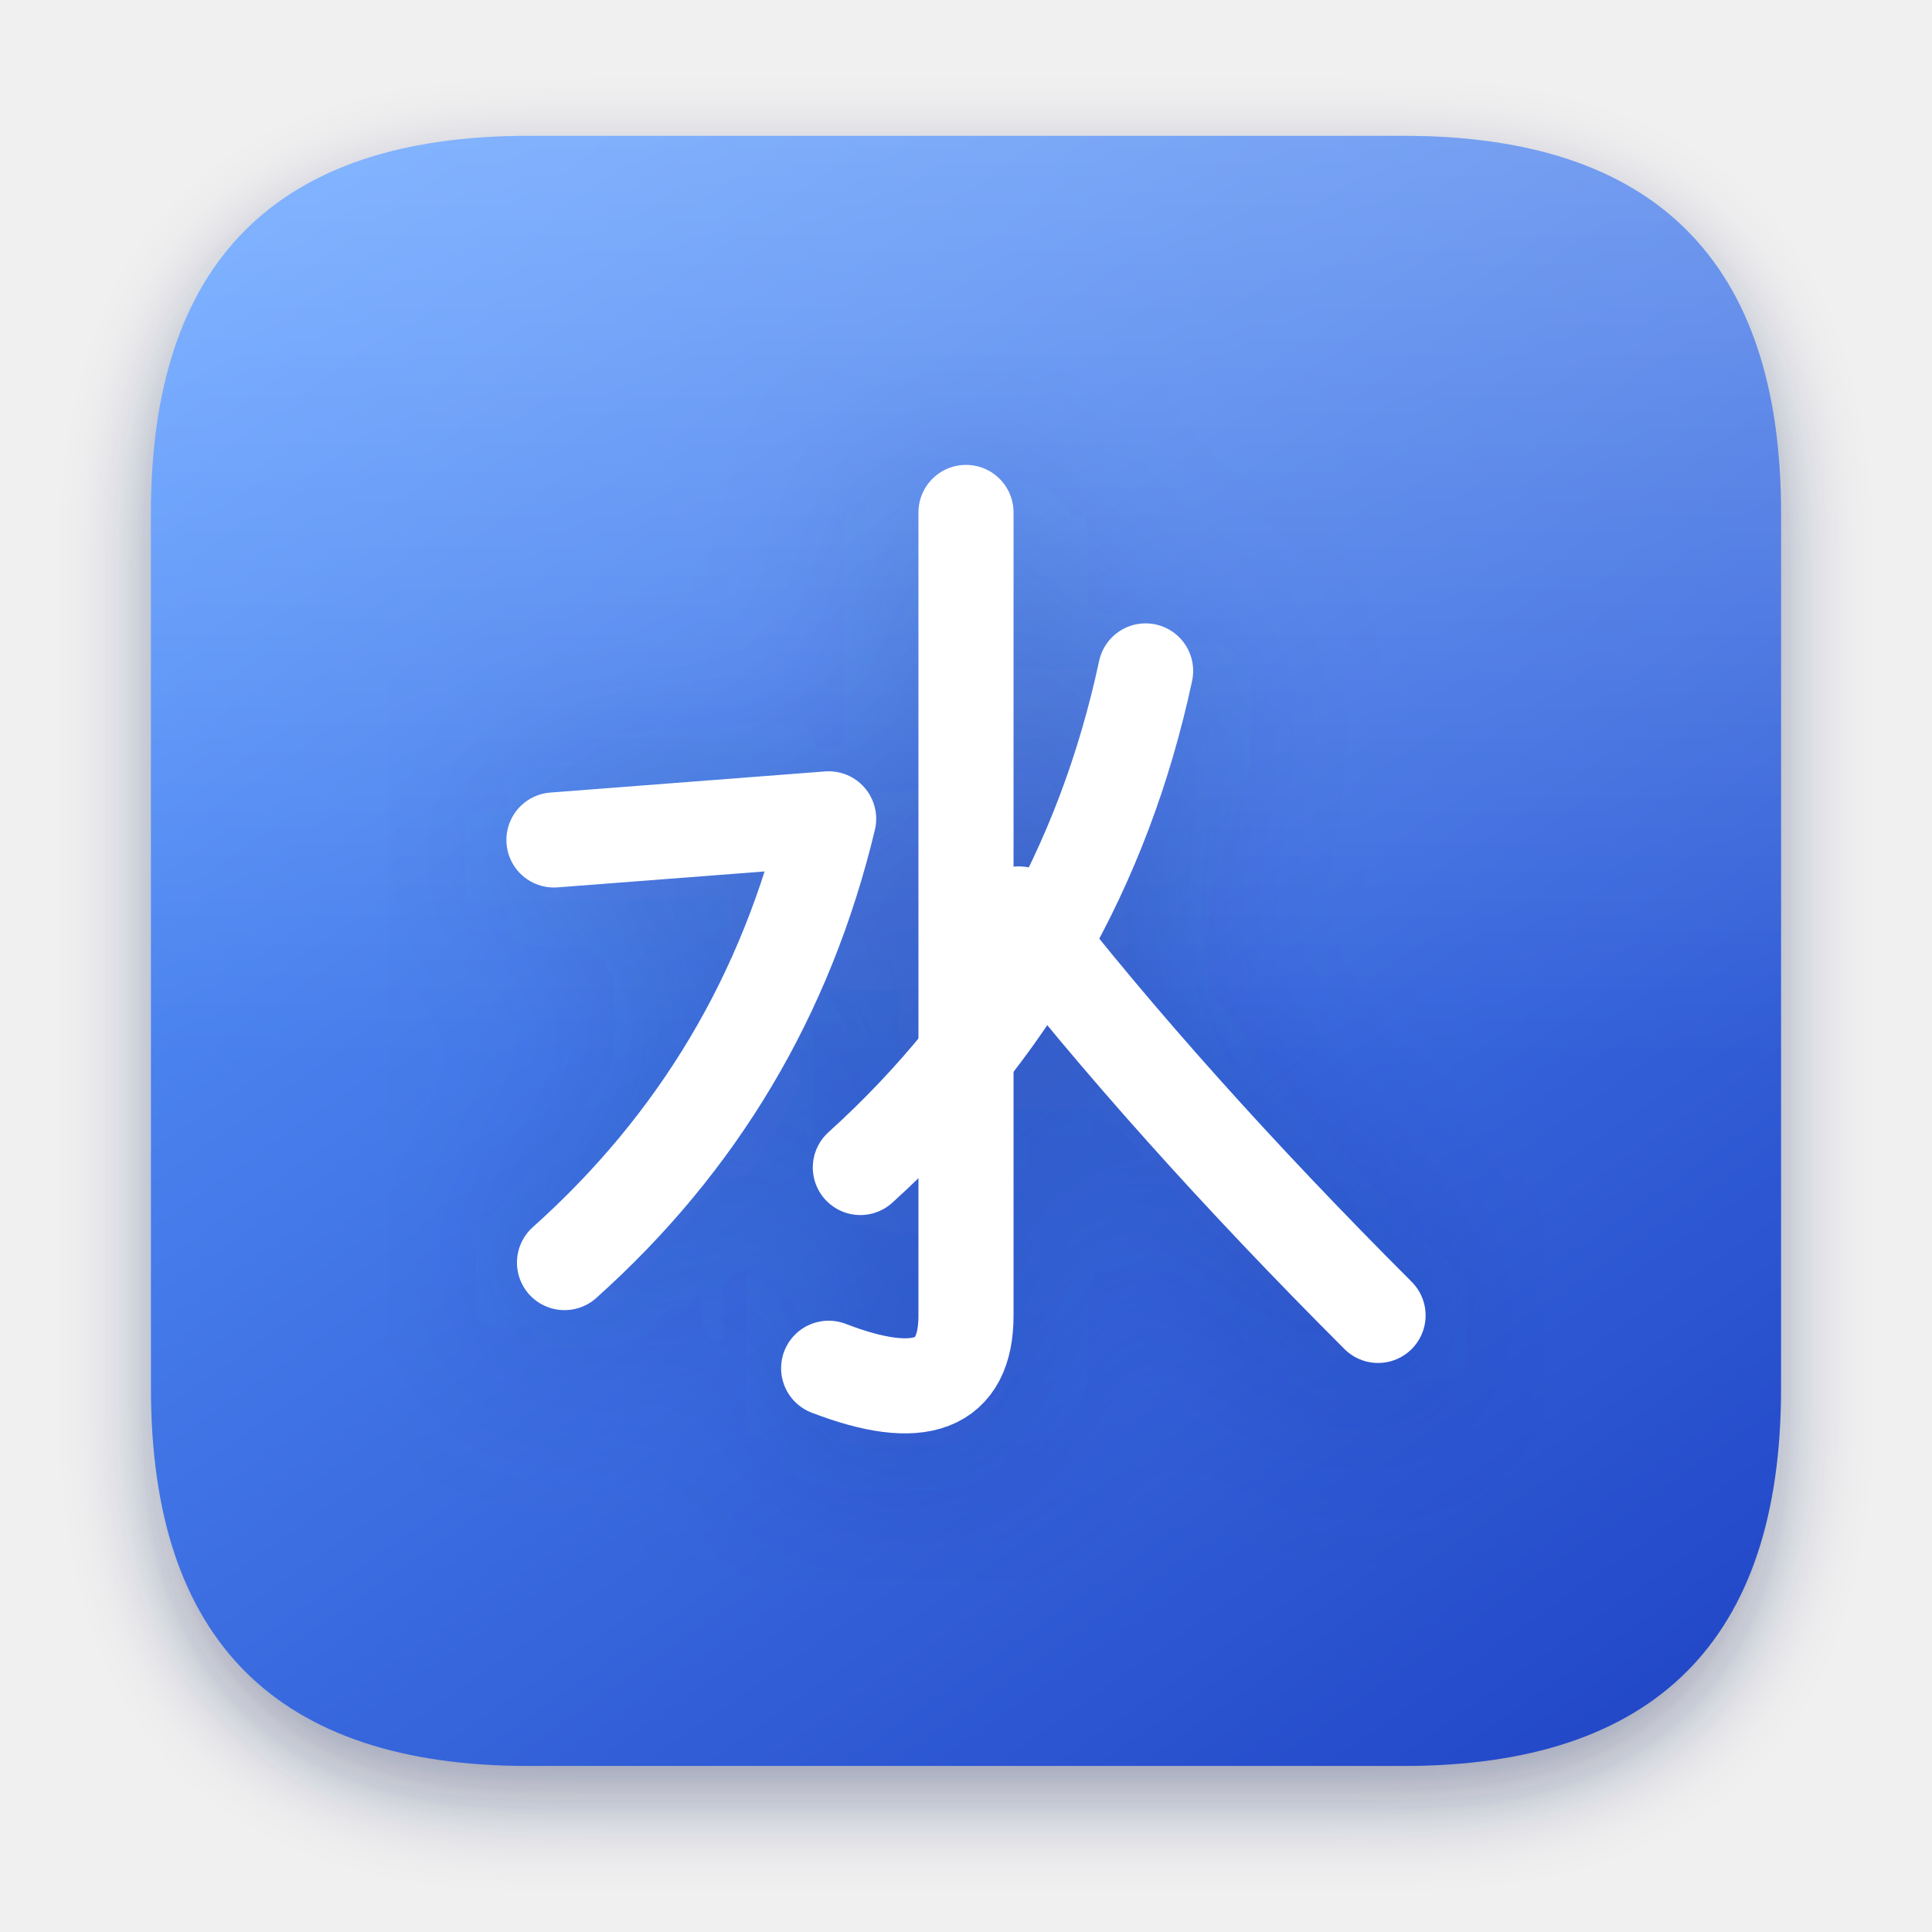
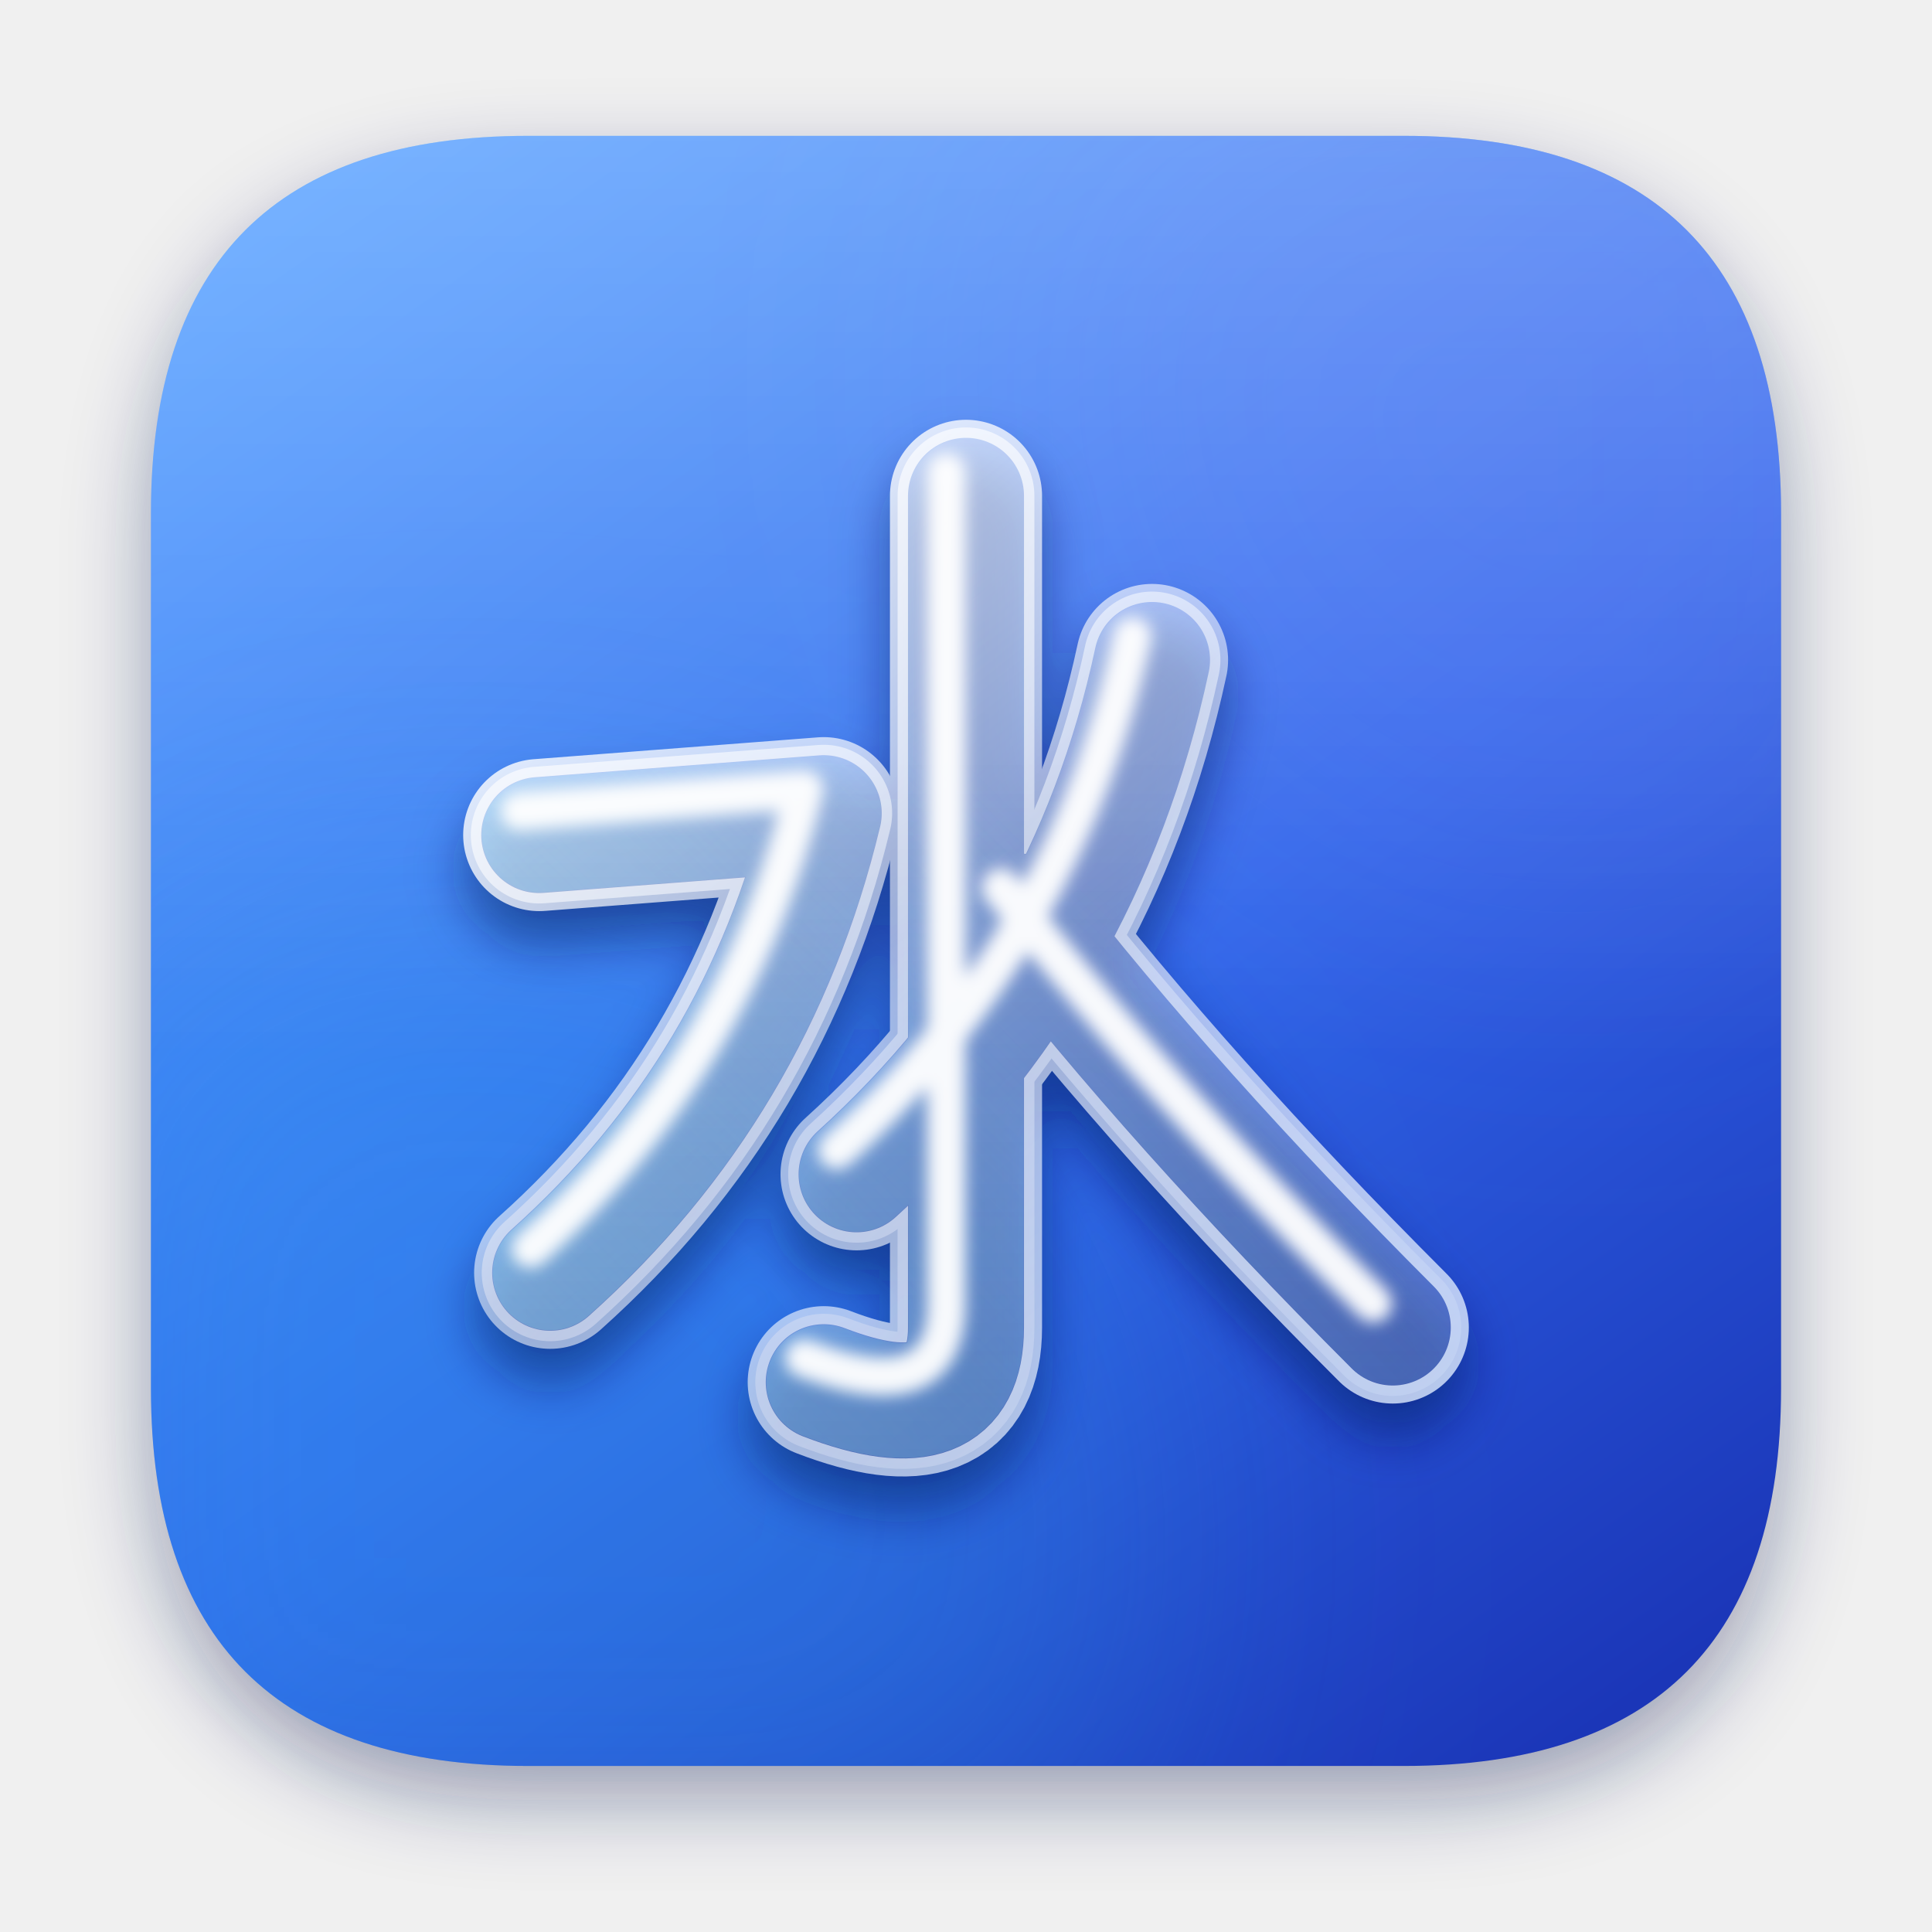
<svg xmlns="http://www.w3.org/2000/svg" viewBox="0 0 1024 1024" width="1024" height="1024">
  <defs>
    <linearGradient id="bg" x1="0.15" y1="0" x2="0.85" y2="1">
-       <stop offset="0" stop-color="#5B9BFF" />
-       <stop offset="1" stop-color="#2349C9" />
+       <stop offset="0" stop-color="#4F9BFF" />
+       <stop offset="0.55" stop-color="#2F66EA" />
+       <stop offset="1" stop-color="#1B36B8" />
    </linearGradient>
    <linearGradient id="gloss" x1="0" y1="0" x2="0" y2="1">
-       <stop offset="0" stop-color="#FFFFFF" stop-opacity="0.28" />
+       <stop offset="0" stop-color="#FFFFFF" stop-opacity="0.26" />
      <stop offset="1" stop-color="#FFFFFF" stop-opacity="0" />
    </linearGradient>
    <clipPath id="clip">
      <path d="M280,72 L744,72 Q944,72 944,272 L944,736 Q944,936 744,936 L280,936 Q80,936 80,736 L80,272 Q80,72 280,72 Z" />
    </clipPath>
    <filter id="blur" x="-20%" y="-20%" width="140%" height="150%">
      <feGaussianBlur stdDeviation="22" />
    </filter>
-     <filter id="gblur" x="-20%" y="-20%" width="140%" height="140%">
-       <feGaussianBlur stdDeviation="9" />
+     <filter id="blob" x="-50%" y="-50%" width="200%" height="200%">
+       <feGaussianBlur stdDeviation="90" />
    </filter>
  </defs>
  <path d="M280,72 L744,72 Q944,72 944,272 L944,736 Q944,936 744,936 L280,936 Q80,936 80,736 L80,272 Q80,72 280,72 Z" transform="translate(0,18)" fill="#0A1A55" opacity="0.38" filter="url(#blur)" />
  <path d="M280,72 L744,72 Q944,72 944,272 L944,736 Q944,936 744,936 L280,936 Q80,936 80,736 L80,272 Q80,72 280,72 Z" fill="url(#bg)" />
  <g clip-path="url(#clip)">
+     <circle cx="250" cy="820" r="360" fill="#35C8F2" opacity="0.20" filter="url(#blob)" />
+     <circle cx="840" cy="200" r="300" fill="#7C6CFF" opacity="0.12" filter="url(#blob)" />
+   </g>
+   <g clip-path="url(#clip)">
    <rect x="0" y="0" width="1024" height="560" fill="url(#gloss)" />
  </g>
-   <g transform="translate(232.0,248.0) scale(5.6)" opacity="0.28" filter="url(#gblur)">
-     <path d="M50 6 L50 82 Q50 92 37 87" fill="none" stroke="#0B1E6B" stroke-width="9" stroke-linecap="round" stroke-linejoin="round" />
-     <path d="M11 37 L37 35 Q31 60 12 77" fill="none" stroke="#0B1E6B" stroke-width="9" stroke-linecap="round" stroke-linejoin="round" />
-     <path d="M67 21 Q61 49 40 68" fill="none" stroke="#0B1E6B" stroke-width="9" stroke-linecap="round" stroke-linejoin="round" />
-     <path d="M55 44 Q69 62 89 82" fill="none" stroke="#0B1E6B" stroke-width="9" stroke-linecap="round" stroke-linejoin="round" />
-   </g>
-   <g transform="translate(232.0,238.0) scale(5.6)">
-     <path d="M50 6 L50 82 Q50 92 37 87" fill="none" stroke="#FFFFFF" stroke-width="9" stroke-linecap="round" stroke-linejoin="round" />
-     <path d="M11 37 L37 35 Q31 60 12 77" fill="none" stroke="#FFFFFF" stroke-width="9" stroke-linecap="round" stroke-linejoin="round" />
-     <path d="M67 21 Q61 49 40 68" fill="none" stroke="#FFFFFF" stroke-width="9" stroke-linecap="round" stroke-linejoin="round" />
-     <path d="M55 44 Q69 62 89 82" fill="none" stroke="#FFFFFF" stroke-width="9" stroke-linecap="round" stroke-linejoin="round" />
+   <g transform="translate(222.0,228.0) scale(5.8)">
+     <defs>
+       <mask id="shape" maskUnits="userSpaceOnUse" x="-20" y="-20" width="140" height="140">
+         <path d="M50 6 L50 82 Q50 92 37 87" fill="none" stroke="#fff" stroke-width="12.5" stroke-linecap="round" stroke-linejoin="round" />
+         <path d="M11 37 L37 35 Q31 60 12 77" fill="none" stroke="#fff" stroke-width="12.5" stroke-linecap="round" stroke-linejoin="round" />
+         <path d="M67 21 Q61 49 40 68" fill="none" stroke="#fff" stroke-width="12.5" stroke-linecap="round" stroke-linejoin="round" />
+         <path d="M55 44 Q69 62 89 82" fill="none" stroke="#fff" stroke-width="12.5" stroke-linecap="round" stroke-linejoin="round" />
+       </mask>
+       <mask id="ring" maskUnits="userSpaceOnUse" x="-20" y="-20" width="140" height="140">
+         <path d="M50 6 L50 82 Q50 92 37 87" fill="none" stroke="#fff" stroke-width="13.9" stroke-linecap="round" stroke-linejoin="round" />
+         <path d="M11 37 L37 35 Q31 60 12 77" fill="none" stroke="#fff" stroke-width="13.9" stroke-linecap="round" stroke-linejoin="round" />
+         <path d="M67 21 Q61 49 40 68" fill="none" stroke="#fff" stroke-width="13.9" stroke-linecap="round" stroke-linejoin="round" />
+         <path d="M55 44 Q69 62 89 82" fill="none" stroke="#fff" stroke-width="13.9" stroke-linecap="round" stroke-linejoin="round" />
+         <path d="M50 6 L50 82 Q50 92 37 87" fill="none" stroke="#000" stroke-width="10.6" stroke-linecap="round" stroke-linejoin="round" />
+         <path d="M11 37 L37 35 Q31 60 12 77" fill="none" stroke="#000" stroke-width="10.6" stroke-linecap="round" stroke-linejoin="round" />
+         <path d="M67 21 Q61 49 40 68" fill="none" stroke="#000" stroke-width="10.6" stroke-linecap="round" stroke-linejoin="round" />
+         <path d="M55 44 Q69 62 89 82" fill="none" stroke="#000" stroke-width="10.6" stroke-linecap="round" stroke-linejoin="round" />
+       </mask>
+       <mask id="inner" maskUnits="userSpaceOnUse" x="-20" y="-20" width="140" height="140">
+         <path d="M50 6 L50 82 Q50 92 37 87" fill="none" stroke="#fff" stroke-width="10.5" stroke-linecap="round" stroke-linejoin="round" />
+         <path d="M11 37 L37 35 Q31 60 12 77" fill="none" stroke="#fff" stroke-width="10.5" stroke-linecap="round" stroke-linejoin="round" />
+         <path d="M67 21 Q61 49 40 68" fill="none" stroke="#fff" stroke-width="10.5" stroke-linecap="round" stroke-linejoin="round" />
+         <path d="M55 44 Q69 62 89 82" fill="none" stroke="#fff" stroke-width="10.5" stroke-linecap="round" stroke-linejoin="round" />
+       </mask>
+       <linearGradient id="body" gradientUnits="userSpaceOnUse" x1="10" y1="0" x2="90" y2="100">
+         <stop offset="0" stop-color="#FFFFFF" stop-opacity="0.78" />
+         <stop offset="0.55" stop-color="#E4EFFF" stop-opacity="0.46" />
+         <stop offset="1" stop-color="#B9D4FF" stop-opacity="0.34" />
+       </linearGradient>
+       <linearGradient id="rim" gradientUnits="userSpaceOnUse" x1="5" y1="0" x2="95" y2="100">
+         <stop offset="0" stop-color="#FFFFFF" stop-opacity="1" />
+         <stop offset="0.45" stop-color="#FFFFFF" stop-opacity="0.55" />
+         <stop offset="1" stop-color="#D7E7FF" stop-opacity="0.85" />
+       </linearGradient>
+       <linearGradient id="deep" gradientUnits="userSpaceOnUse" x1="0" y1="30" x2="0" y2="95">
+         <stop offset="0" stop-color="#0B2AA8" stop-opacity="0" />
+         <stop offset="1" stop-color="#0A1F85" stop-opacity="0.20" />
+       </linearGradient>
+       <linearGradient id="caustic" gradientUnits="userSpaceOnUse" x1="0" y1="100" x2="100" y2="0">
+         <stop offset="0" stop-color="#9FF6FF" stop-opacity="0.45" />
+         <stop offset="0.6" stop-color="#7FF0FF" stop-opacity="0" />
+       </linearGradient>
+       <filter id="soft" x="-30%" y="-30%" width="160%" height="160%">
+         <feGaussianBlur stdDeviation="2.4" />
+       </filter>
+       <filter id="spec" x="-30%" y="-30%" width="160%" height="160%">
+         <feGaussianBlur stdDeviation="0.7" />
+       </filter>
+     </defs>
+     <g transform="translate(0,3.2)" filter="url(#soft)" opacity="0.55">
+       <path d="M50 6 L50 82 Q50 92 37 87" fill="none" stroke="#06165E" stroke-width="13.5" stroke-linecap="round" stroke-linejoin="round" />
+       <path d="M11 37 L37 35 Q31 60 12 77" fill="none" stroke="#06165E" stroke-width="13.5" stroke-linecap="round" stroke-linejoin="round" />
+       <path d="M67 21 Q61 49 40 68" fill="none" stroke="#06165E" stroke-width="13.5" stroke-linecap="round" stroke-linejoin="round" />
+       <path d="M55 44 Q69 62 89 82" fill="none" stroke="#06165E" stroke-width="13.5" stroke-linecap="round" stroke-linejoin="round" />
+     </g>
+     <rect x="-20" y="-20" width="140" height="140" fill="url(#body)" mask="url(#shape)" />
+     <rect x="-20" y="-20" width="140" height="140" fill="url(#caustic)" mask="url(#inner)" />
+     <rect x="-20" y="-20" width="140" height="140" fill="url(#deep)" mask="url(#shape)" />
+     <rect x="-20" y="-20" width="140" height="140" fill="url(#rim)" mask="url(#ring)" />
+     <g mask="url(#inner)" filter="url(#spec)" opacity="0.95">
+       <g transform="translate(-1.8,-2.2)">
+         <path d="M50 6 L50 82 Q50 92 37 87" fill="none" stroke="#FFFFFF" stroke-width="3.5" stroke-linecap="round" stroke-linejoin="round" />
+         <path d="M11 37 L37 35 Q31 60 12 77" fill="none" stroke="#FFFFFF" stroke-width="3.5" stroke-linecap="round" stroke-linejoin="round" />
+         <path d="M67 21 Q61 49 40 68" fill="none" stroke="#FFFFFF" stroke-width="3.5" stroke-linecap="round" stroke-linejoin="round" />
+         <path d="M55 44 Q69 62 89 82" fill="none" stroke="#FFFFFF" stroke-width="3.5" stroke-linecap="round" stroke-linejoin="round" />
+       </g>
+     </g>
  </g>
</svg>
